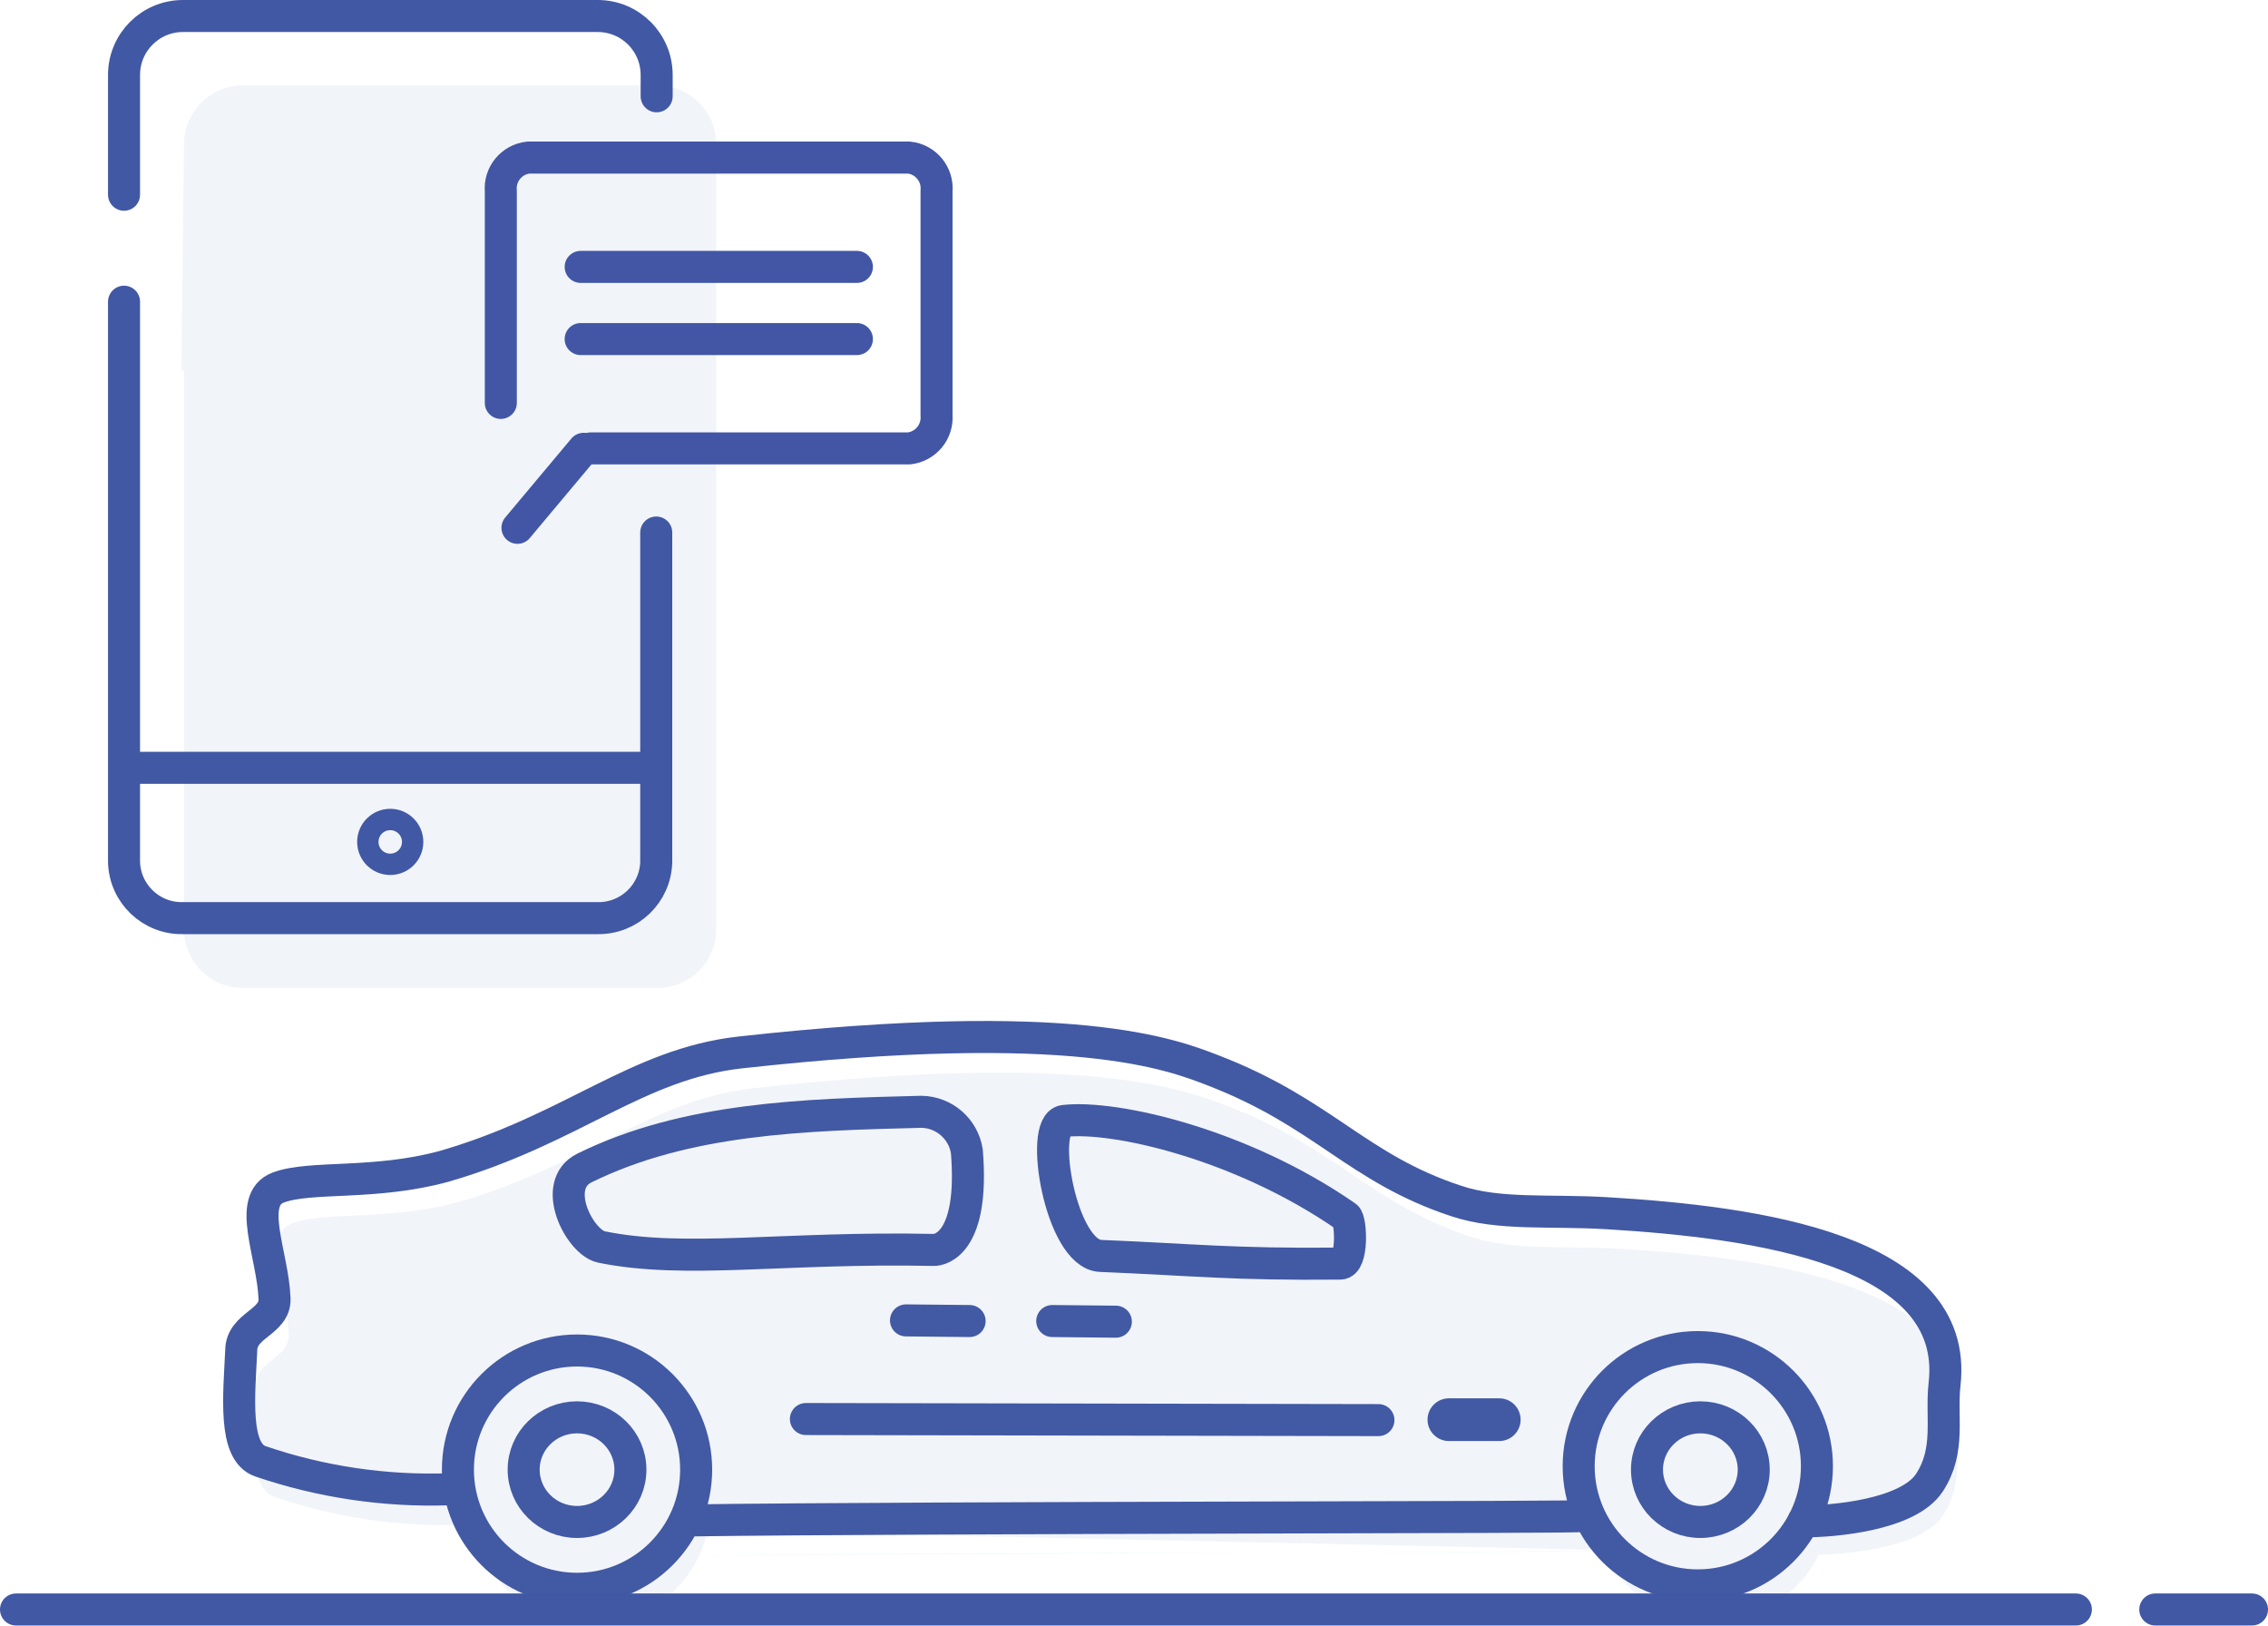
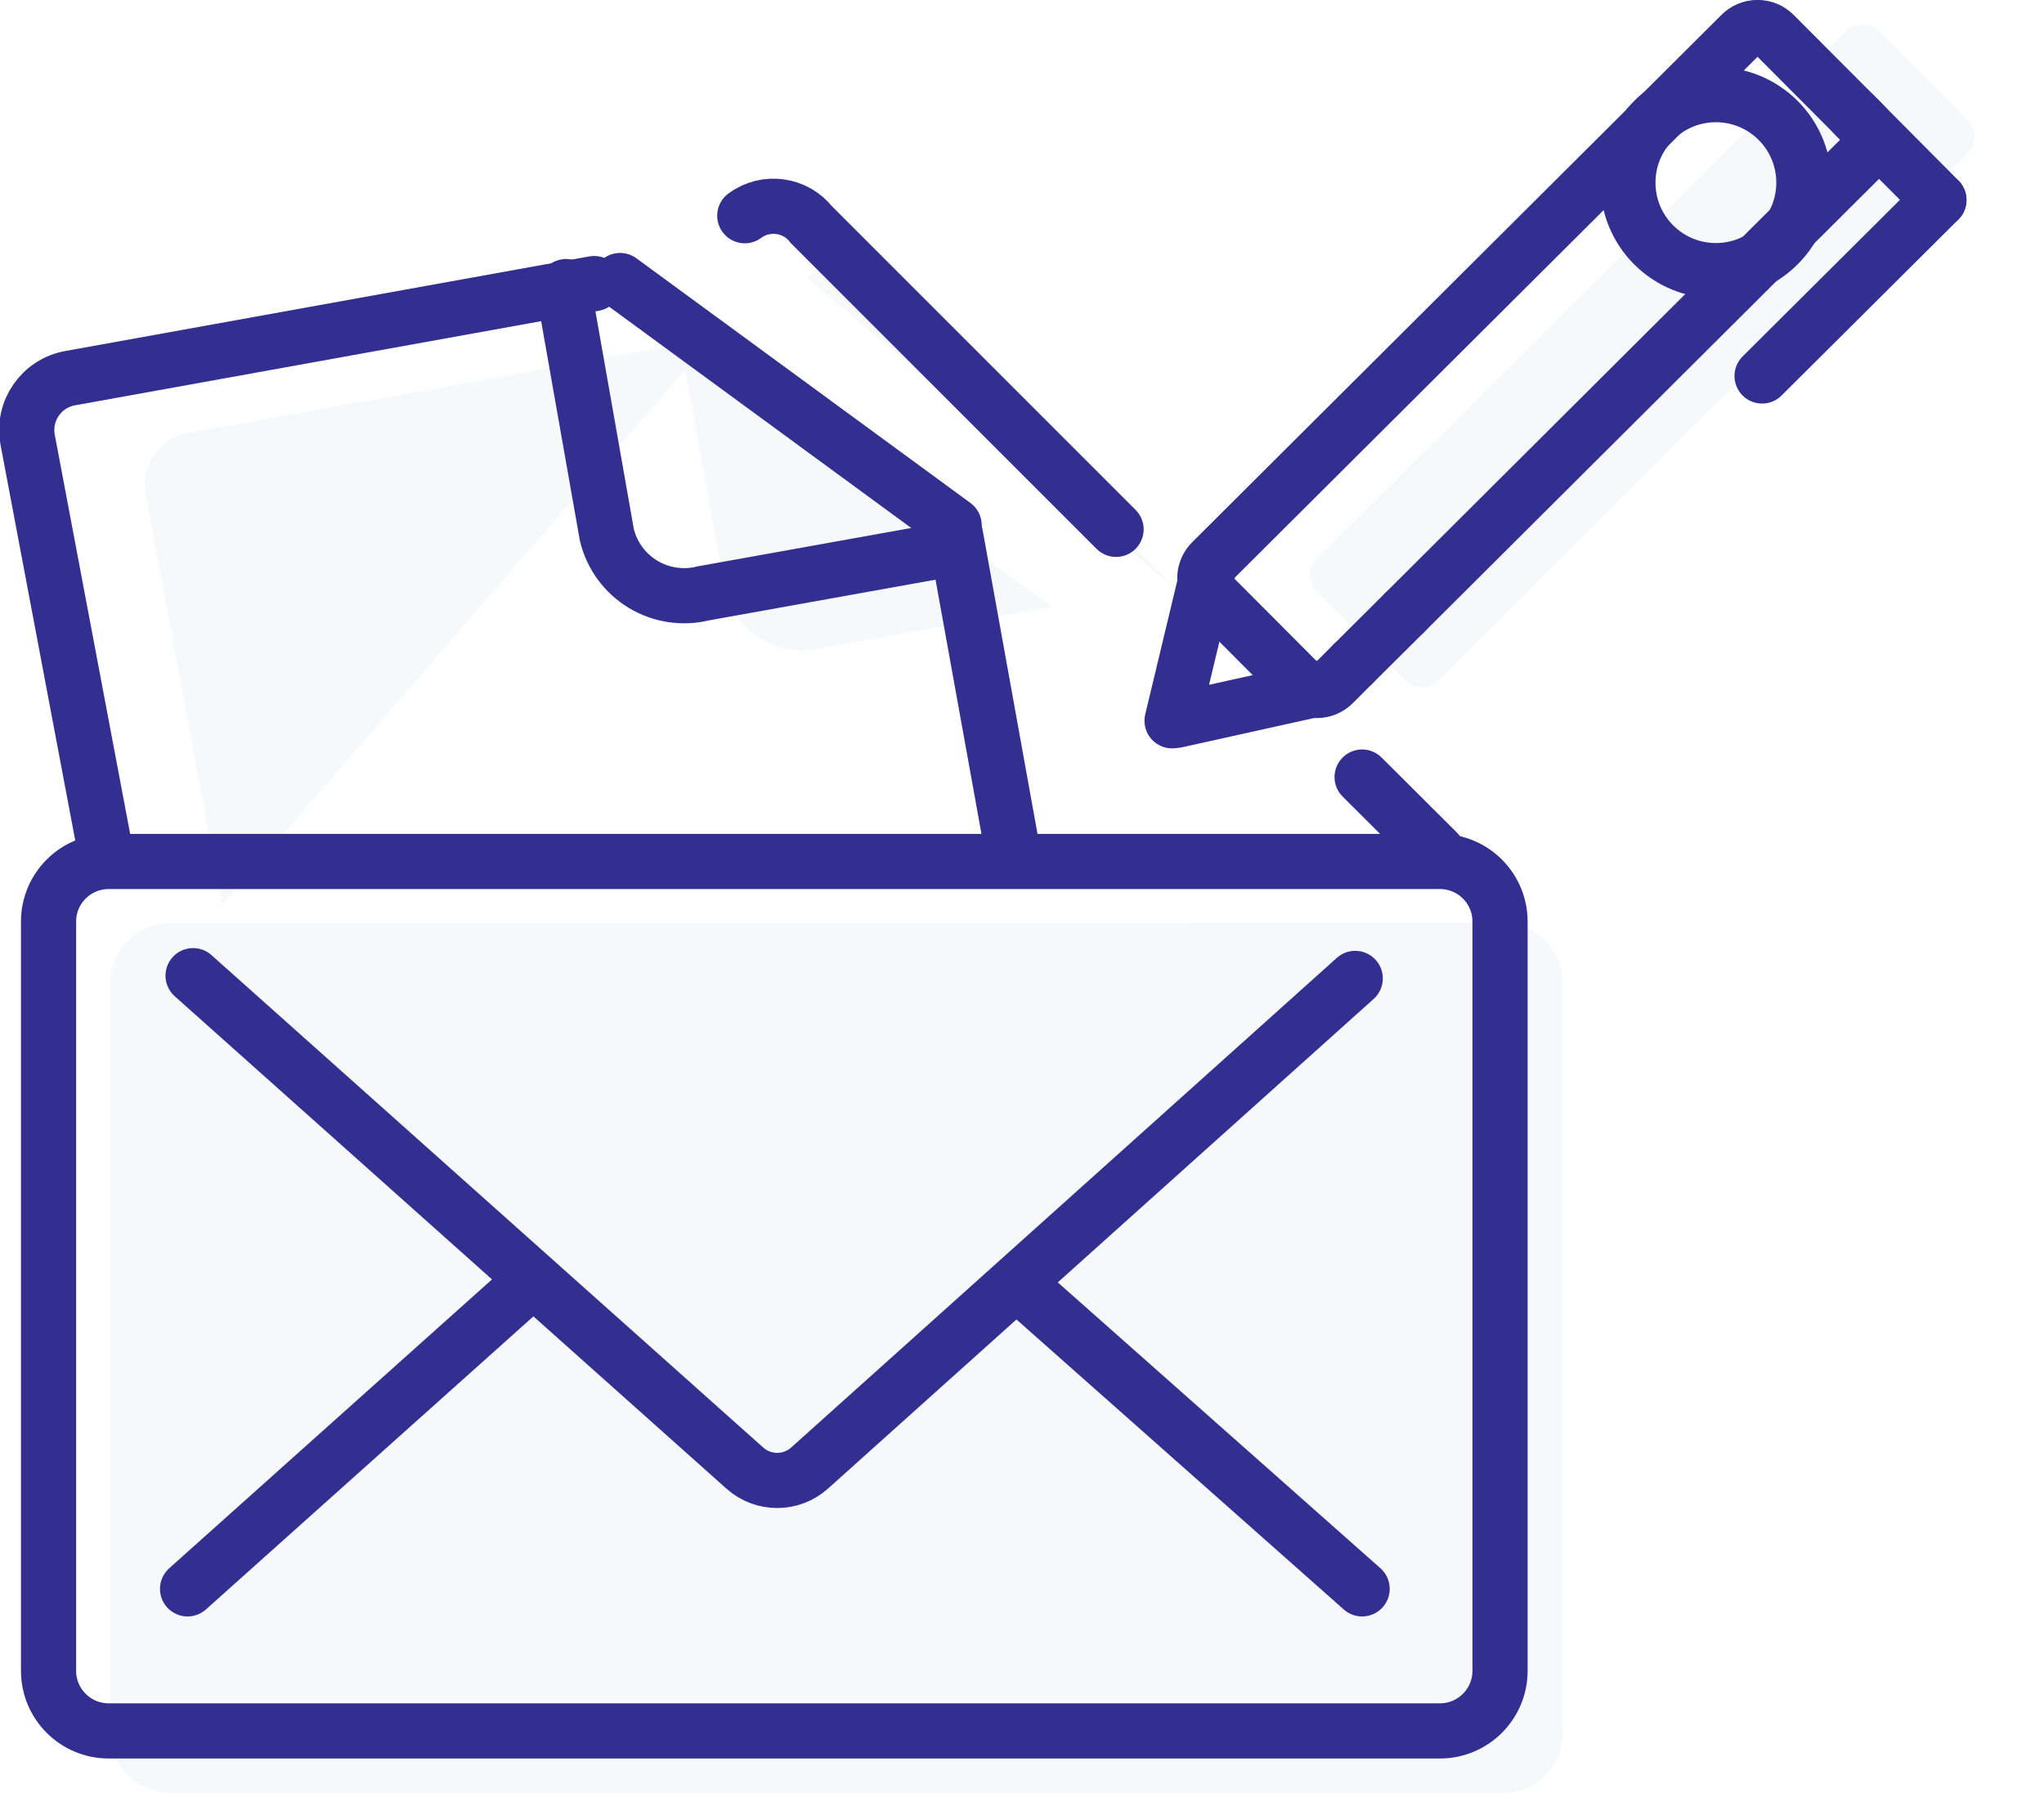
- <svg xmlns="http://www.w3.org/2000/svg" viewBox="0 0 106.24 76.13">
+ <svg xmlns="http://www.w3.org/2000/svg" viewBox="0 0 74.1 64.99">
  <defs>
-     <style>.cls-1,.cls-2{fill:#f1f4f9;}.cls-2,.cls-5,.cls-6{fill-rule:evenodd;}.cls-3,.cls-4,.cls-5,.cls-6,.cls-7,.cls-8,.cls-9{fill:none;}.cls-3,.cls-4{stroke:#4259a4;}.cls-10,.cls-3,.cls-4,.cls-5,.cls-6,.cls-9{stroke-linecap:round;}.cls-3,.cls-4,.cls-5,.cls-7,.cls-8{stroke-miterlimit:10;}.cls-10,.cls-3,.cls-5,.cls-6,.cls-7,.cls-9{stroke-width:1.5px;}.cls-4{stroke-width:2px;}.cls-10,.cls-5,.cls-7,.cls-8{stroke:#4158a4;}.cls-6,.cls-9{stroke:#4256a5;}.cls-10,.cls-6,.cls-9{stroke-linejoin:round;}.cls-10{fill:#4158a4;}</style>
+     <style>.cls-1,.cls-2{fill:#f6f8fa;}.cls-1,.cls-3{fill-rule:evenodd;}.cls-3,.cls-4{fill:none;stroke:#322f91;stroke-linecap:round;stroke-miterlimit:10;stroke-width:2px;}</style>
  </defs>
  <g id="Layer_2" data-name="Layer 2">
    <g id="Layer_1-2" data-name="Layer 1">
-       <path class="cls-1" d="M74.57,72.64c1.81.08-30,.05-41.79.21" />
-       <path class="cls-1" d="M21.67,71.42a24.74,24.74,0,0,1-8.8-1.31c-1.28-.44-1-3.06-.9-5.19,0-1.2,1.6-1.31,1.56-2.42-.07-2.06-1.33-4.64.17-5.21s4.52-.1,7.79-1c6-1.74,9-4.79,13.86-5.33,15.66-1.73,20.2.09,22.17.85,5.17,2,6.72,4.58,11.37,6.11,2,.67,4.38.41,7.05.57,7,.42,16.53,1.71,15.82,8C91.58,68,92,69.51,91,71s-4.56,1.82-5.9,1.81" />
-       <circle class="cls-1" cx="27.69" cy="70.5" r="5.58" />
-       <circle class="cls-1" cx="80.2" cy="70.34" r="5.58" />
-       <path class="cls-2" d="M8.5,17.38,8.62,6.79A2.76,2.76,0,0,1,11.38,4H30.79a2.76,2.76,0,0,1,2.76,2.76v1" />
-       <path class="cls-2" d="M33.55,7.13V43.54a2.75,2.75,0,0,1-2.76,2.73H11.38a2.75,2.75,0,0,1-2.76-2.73V16.31" />
-       <path class="cls-3" d="M73.9,71c1.81.08-30,.05-41.79.21" />
-       <path class="cls-3" d="M21,69.75a24.74,24.74,0,0,1-8.8-1.31c-1.28-.44-1-3.06-.9-5.19,0-1.2,1.6-1.31,1.56-2.42-.07-2.06-1.33-4.64.17-5.21s4.52-.1,7.79-1c6-1.74,9-4.79,13.86-5.33,15.66-1.73,20.2.09,22.17.85,5.17,2,6.72,4.58,11.37,6.11,2,.67,4.38.41,7.05.57,7,.42,16.53,1.71,15.82,8-.18,1.56.29,3.09-.71,4.62s-4.56,1.82-5.9,1.81" />
-       <circle class="cls-3" cx="27.03" cy="68.83" r="5.58" />
-       <circle class="cls-3" cx="79.53" cy="68.67" r="5.58" />
-       <ellipse class="cls-3" cx="27.03" cy="68.83" rx="2.5" ry="2.45" />
-       <ellipse class="cls-3" cx="79.65" cy="68.83" rx="2.5" ry="2.45" />
-       <line class="cls-4" x1="67.87" y1="66.49" x2="70.23" y2="66.49" />
-       <path class="cls-3" d="M67.87,66.49" />
-       <line class="cls-3" x1="37.75" y1="66.46" x2="64.57" y2="66.51" />
-       <path class="cls-3" d="M51.55,58.82c-1.86-.08-2.91-6.18-1.71-6.32,2.34-.28,8.31,1.07,13.22,4.48.23.16.33,2.2-.28,2.2C57.72,59.23,55.94,59,51.55,58.82Z" />
-       <path class="cls-3" d="M27.38,54.7c4.76-2.34,10.23-2.49,15.78-2.63a2.19,2.19,0,0,1,2.13,1.85c.35,4.27-1.21,4.63-1.56,4.62-7-.15-11.62.67-15.56-.14C27.16,58.19,25.76,55.5,27.38,54.7Z" />
-       <line class="cls-3" x1="49.29" y1="61.87" x2="52.27" y2="61.9" />
-       <line class="cls-3" x1="42.44" y1="61.84" x2="45.42" y2="61.87" />
-       <path class="cls-5" d="M5.81,9.12V3.51A2.76,2.76,0,0,1,8.57.75H28a2.76,2.76,0,0,1,2.76,2.76v1" />
-       <path class="cls-5" d="M30.74,24.94V40.37A2.7,2.7,0,0,1,28,43H8.57a2.7,2.7,0,0,1-2.76-2.63V14.13" />
-       <path class="cls-6" d="M23.46,18.87V8.95a1.45,1.45,0,0,1,1.29-1.57H42.58a1.45,1.45,0,0,1,1.29,1.57v10.5A1.45,1.45,0,0,1,42.58,21H27.68" />
-       <line class="cls-7" x1="6.2" y1="35.96" x2="30.02" y2="35.96" />
-       <circle class="cls-8" cx="18.28" cy="39.43" r="1.05" />
-       <line class="cls-9" x1="27.34" y1="21.02" x2="24.24" y2="24.72" />
-       <line class="cls-9" x1="27.2" y1="12.5" x2="40.14" y2="12.5" />
-       <line class="cls-9" x1="27.2" y1="15.88" x2="40.14" y2="15.88" />
-       <line class="cls-10" x1="100.96" y1="75.38" x2="105.49" y2="75.38" />
-       <line class="cls-10" x1="0.75" y1="75.38" x2="97.24" y2="75.38" />
+       <path class="cls-1" d="M38.15,22,29.74,23.5a2.88,2.88,0,0,1-3.46-2.12L24.77,13a2.43,2.43,0,0,1,0-.61" />
+       <line class="cls-2" x1="38.84" y1="21.03" x2="26.73" y2="12.16" />
+       <path class="cls-1" d="M8.05,32.8,5.28,17.92A1.91,1.91,0,0,1,6.82,15.7l19-3.43" />
+       <line class="cls-2" x1="38.89" y1="21.39" x2="40.97" y2="32.95" />
+       <path class="cls-3" d="M33.91,20,25.5,21.51A2.88,2.88,0,0,1,22,19.39L20.52,11a2.43,2.43,0,0,1,0-.61" />
+       <line class="cls-4" x1="34.59" y1="19.04" x2="22.48" y2="10.17" />
+       <path class="cls-3" d="M3.81,30.81,1,15.93a1.91,1.91,0,0,1,1.54-2.22l19-3.43" />
+       <path class="cls-2" d="M43.16,33.46H54.48a2.18,2.18,0,0,1,2.18,2.18V62.81A2.18,2.18,0,0,1,54.48,65H6.22A2.18,2.18,0,0,1,4,62.81V35.65a2.18,2.18,0,0,1,2.18-2.18H43.16" />
+       <line class="cls-2" x1="54.39" y1="33.13" x2="51.67" y2="30.4" />
+       <path class="cls-2" d="M29.25,10.06a1.75,1.75,0,0,1,2.42.33l10.5,10.5.54.54" />
+       <path class="cls-3" d="M40.37,38.53" />
+       <line class="cls-4" x1="34.64" y1="19.4" x2="36.73" y2="30.97" />
+       <path class="cls-4" d="M40.88,31.23H52.2a2.18,2.18,0,0,1,2.18,2.18V60.57a2.18,2.18,0,0,1-2.18,2.18H3.94a2.18,2.18,0,0,1-2.18-2.18V33.41a2.18,2.18,0,0,1,2.18-2.18H40.88" />
+       <line class="cls-2" x1="51.88" y1="24.8" x2="46.47" y2="26" />
+       <line class="cls-2" x1="52.87" y1="23.95" x2="54.73" y2="22.1" />
+       <path class="cls-2" d="M54.73,22.1,71.33,5.56a.85.85,0,0,0,0-1.21l-3.2-3.21a.85.85,0,0,0-1.21,0L47.74,20.25a.85.85,0,0,0,0,1.21l3.2,3.21a.85.85,0,0,0,1.21,0l.72-.72" />
+       <ellipse class="cls-2" cx="66.01" cy="6.51" ry="3.19" transform="translate(14.65 48.48) rotate(-44.88)" />
+       <line class="cls-2" x1="47.65" y1="20.39" x2="46.3" y2="26.02" />
+       <line class="cls-2" x1="71.01" y1="4.03" x2="74.1" y2="7.13" />
+       <line class="cls-2" x1="74.1" y1="7.13" x2="67.69" y2="13.52" />
+       <path class="cls-4" d="M7,35.37,27,53.22a1.76,1.76,0,0,0,2.35,0L49.13,35.47" />
+       <path class="cls-4" d="M47.55,26.33" />
+       <line class="cls-4" x1="52.11" y1="30.89" x2="49.38" y2="28.17" />
+       <line class="cls-4" x1="6.8" y1="57.6" x2="18.98" y2="46.7" />
+       <path class="cls-4" d="M28.36,38.79" />
+       <line class="cls-4" x1="49.38" y1="57.6" x2="37.19" y2="46.8" />
+       <line class="cls-4" x1="48.07" y1="24.91" x2="42.66" y2="26.11" />
+       <line class="cls-4" x1="49.06" y1="24.06" x2="50.92" y2="22.21" />
+       <path class="cls-4" d="M50.92,22.21,67.52,5.67a.85.85,0,0,0,0-1.21l-3.2-3.21a.85.85,0,0,0-1.21,0L43.93,20.36a.85.85,0,0,0,0,1.21l3.2,3.21a.85.85,0,0,0,1.21,0l.72-.72" />
+       <ellipse class="cls-4" cx="62.2" cy="6.62" ry="3.19" transform="translate(13.46 45.82) rotate(-44.88)" />
+       <line class="cls-4" x1="43.84" y1="20.5" x2="42.49" y2="26.13" />
+       <line class="cls-4" x1="67.2" y1="4.14" x2="70.29" y2="7.25" />
+       <line class="cls-4" x1="70.29" y1="7.25" x2="63.88" y2="13.63" />
+       <path class="cls-4" d="M43.05,21.84" />
+       <path class="cls-4" d="M27,7.82a1.75,1.75,0,0,1,2.42.33l10.5,10.5.54.54" />
    </g>
  </g>
</svg>
